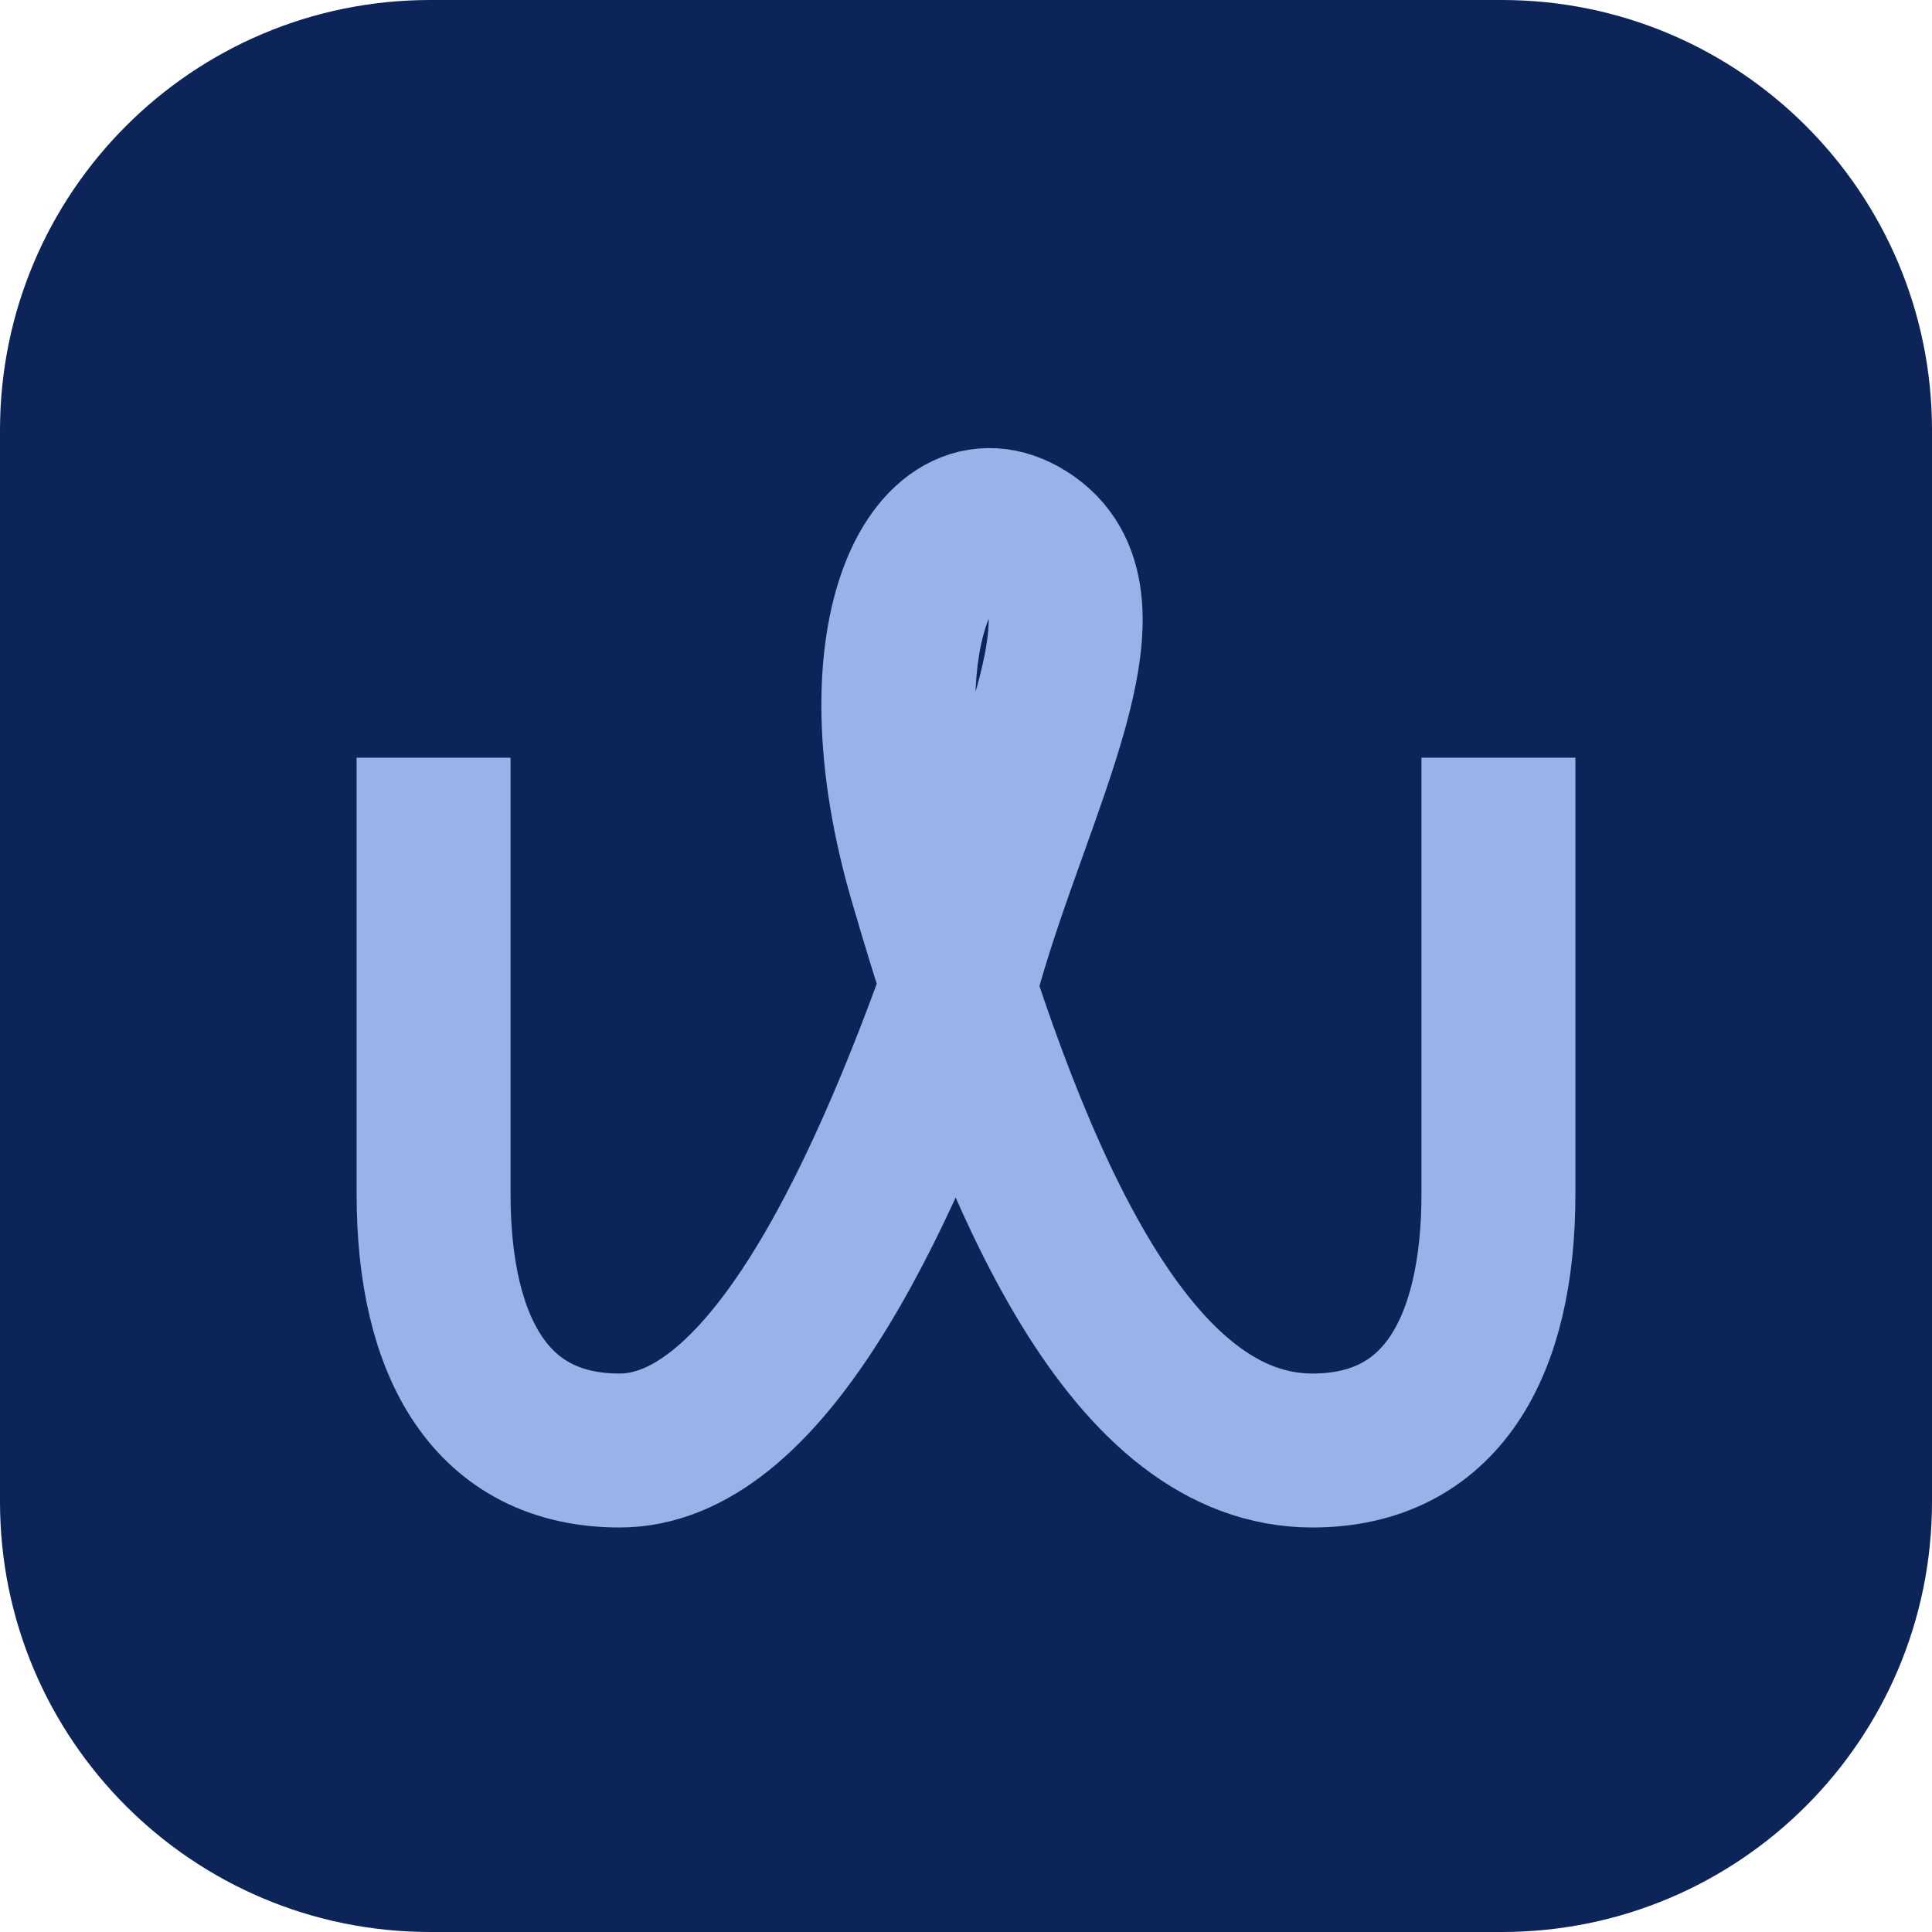
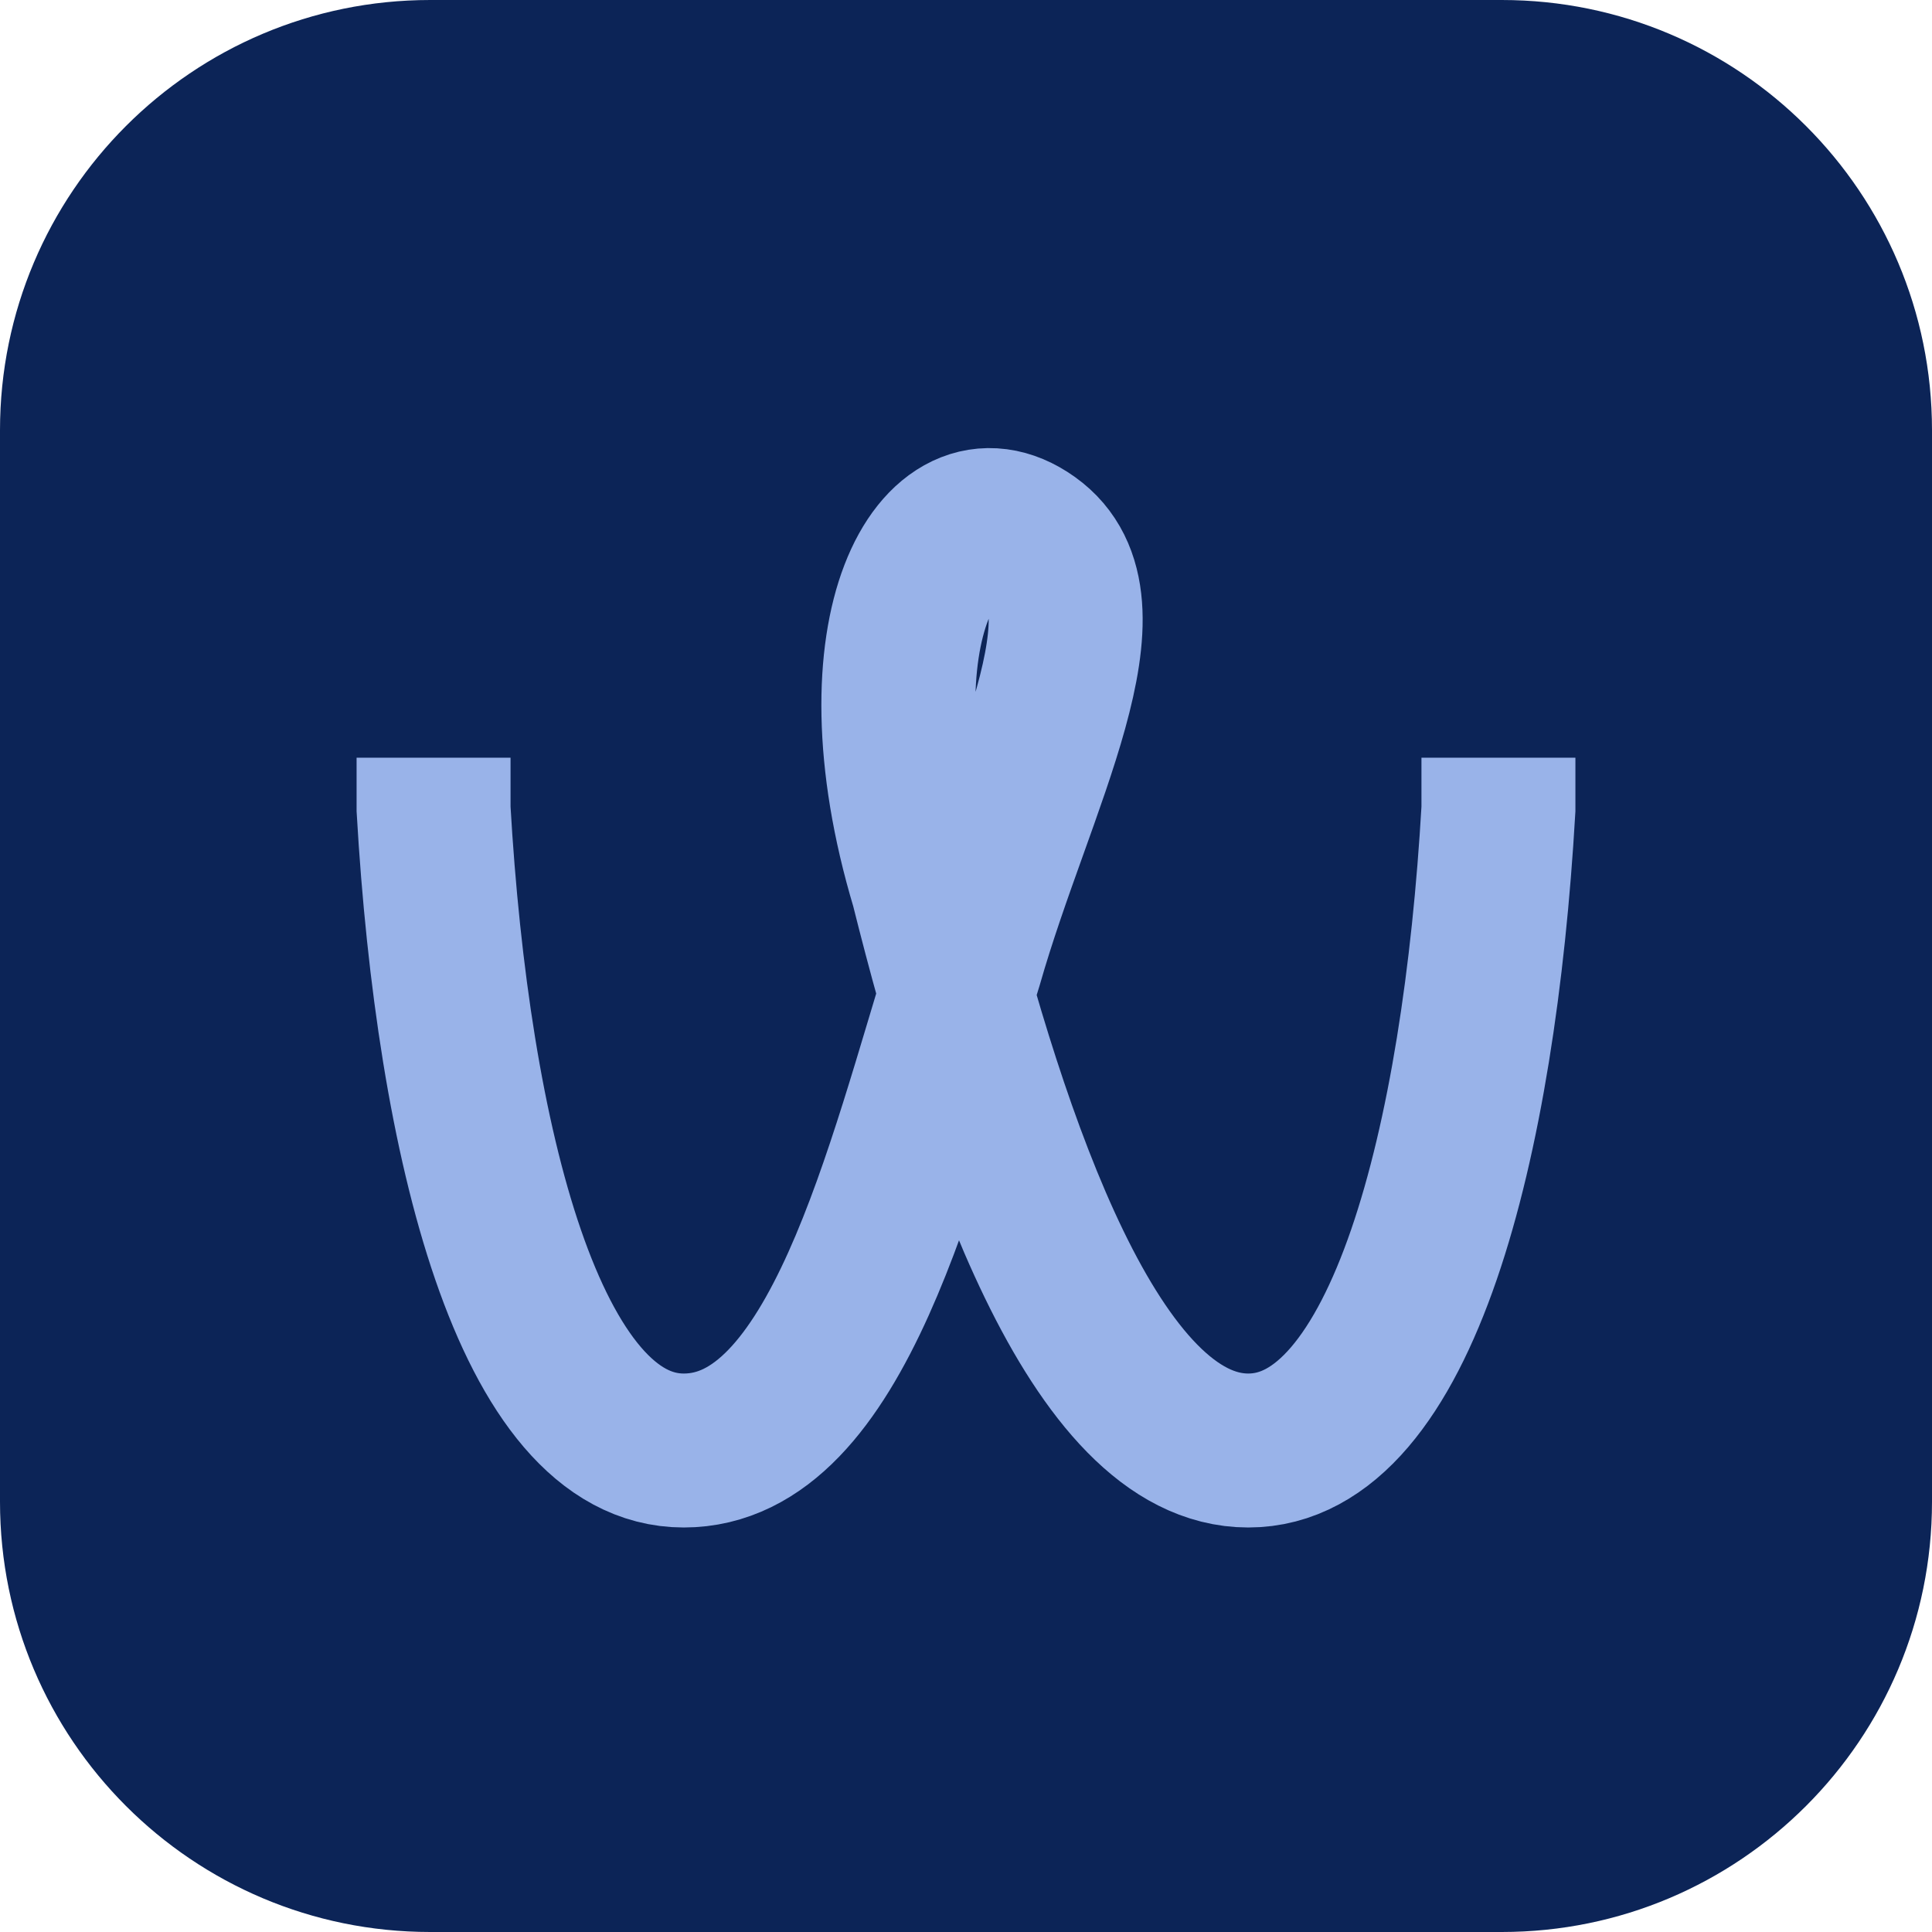
<svg xmlns="http://www.w3.org/2000/svg" viewBox="0 0 512 512">
  <rect width="512" height="512" rx="114" fill="#0C2457" />
  <g transform="translate(256 262) scale(3.4) translate(-50 -44)" fill="none" stroke="#99B3E9" stroke-width="12" stroke-linecap="butt" stroke-linejoin="miter">
-     <path d="M8.5 26V60C8.5 72 13 80 23 80C34 80 43 62 50 42C54 28 62 14 55 9C48 4 41 16 47 36C54 60 63 80 77 80C87 80 91.5 72 91.5 60V26" />
+     <path d="M8.5 26L8.5 30C10 56 16 80 28 80C40 80 45 58 50 42C54 28 62 14 55 9C48 4 41 16 47 36C52 56 60 80 72 80C84 80 90 56 91.5 30L91.5 26" />
  </g>
</svg>
